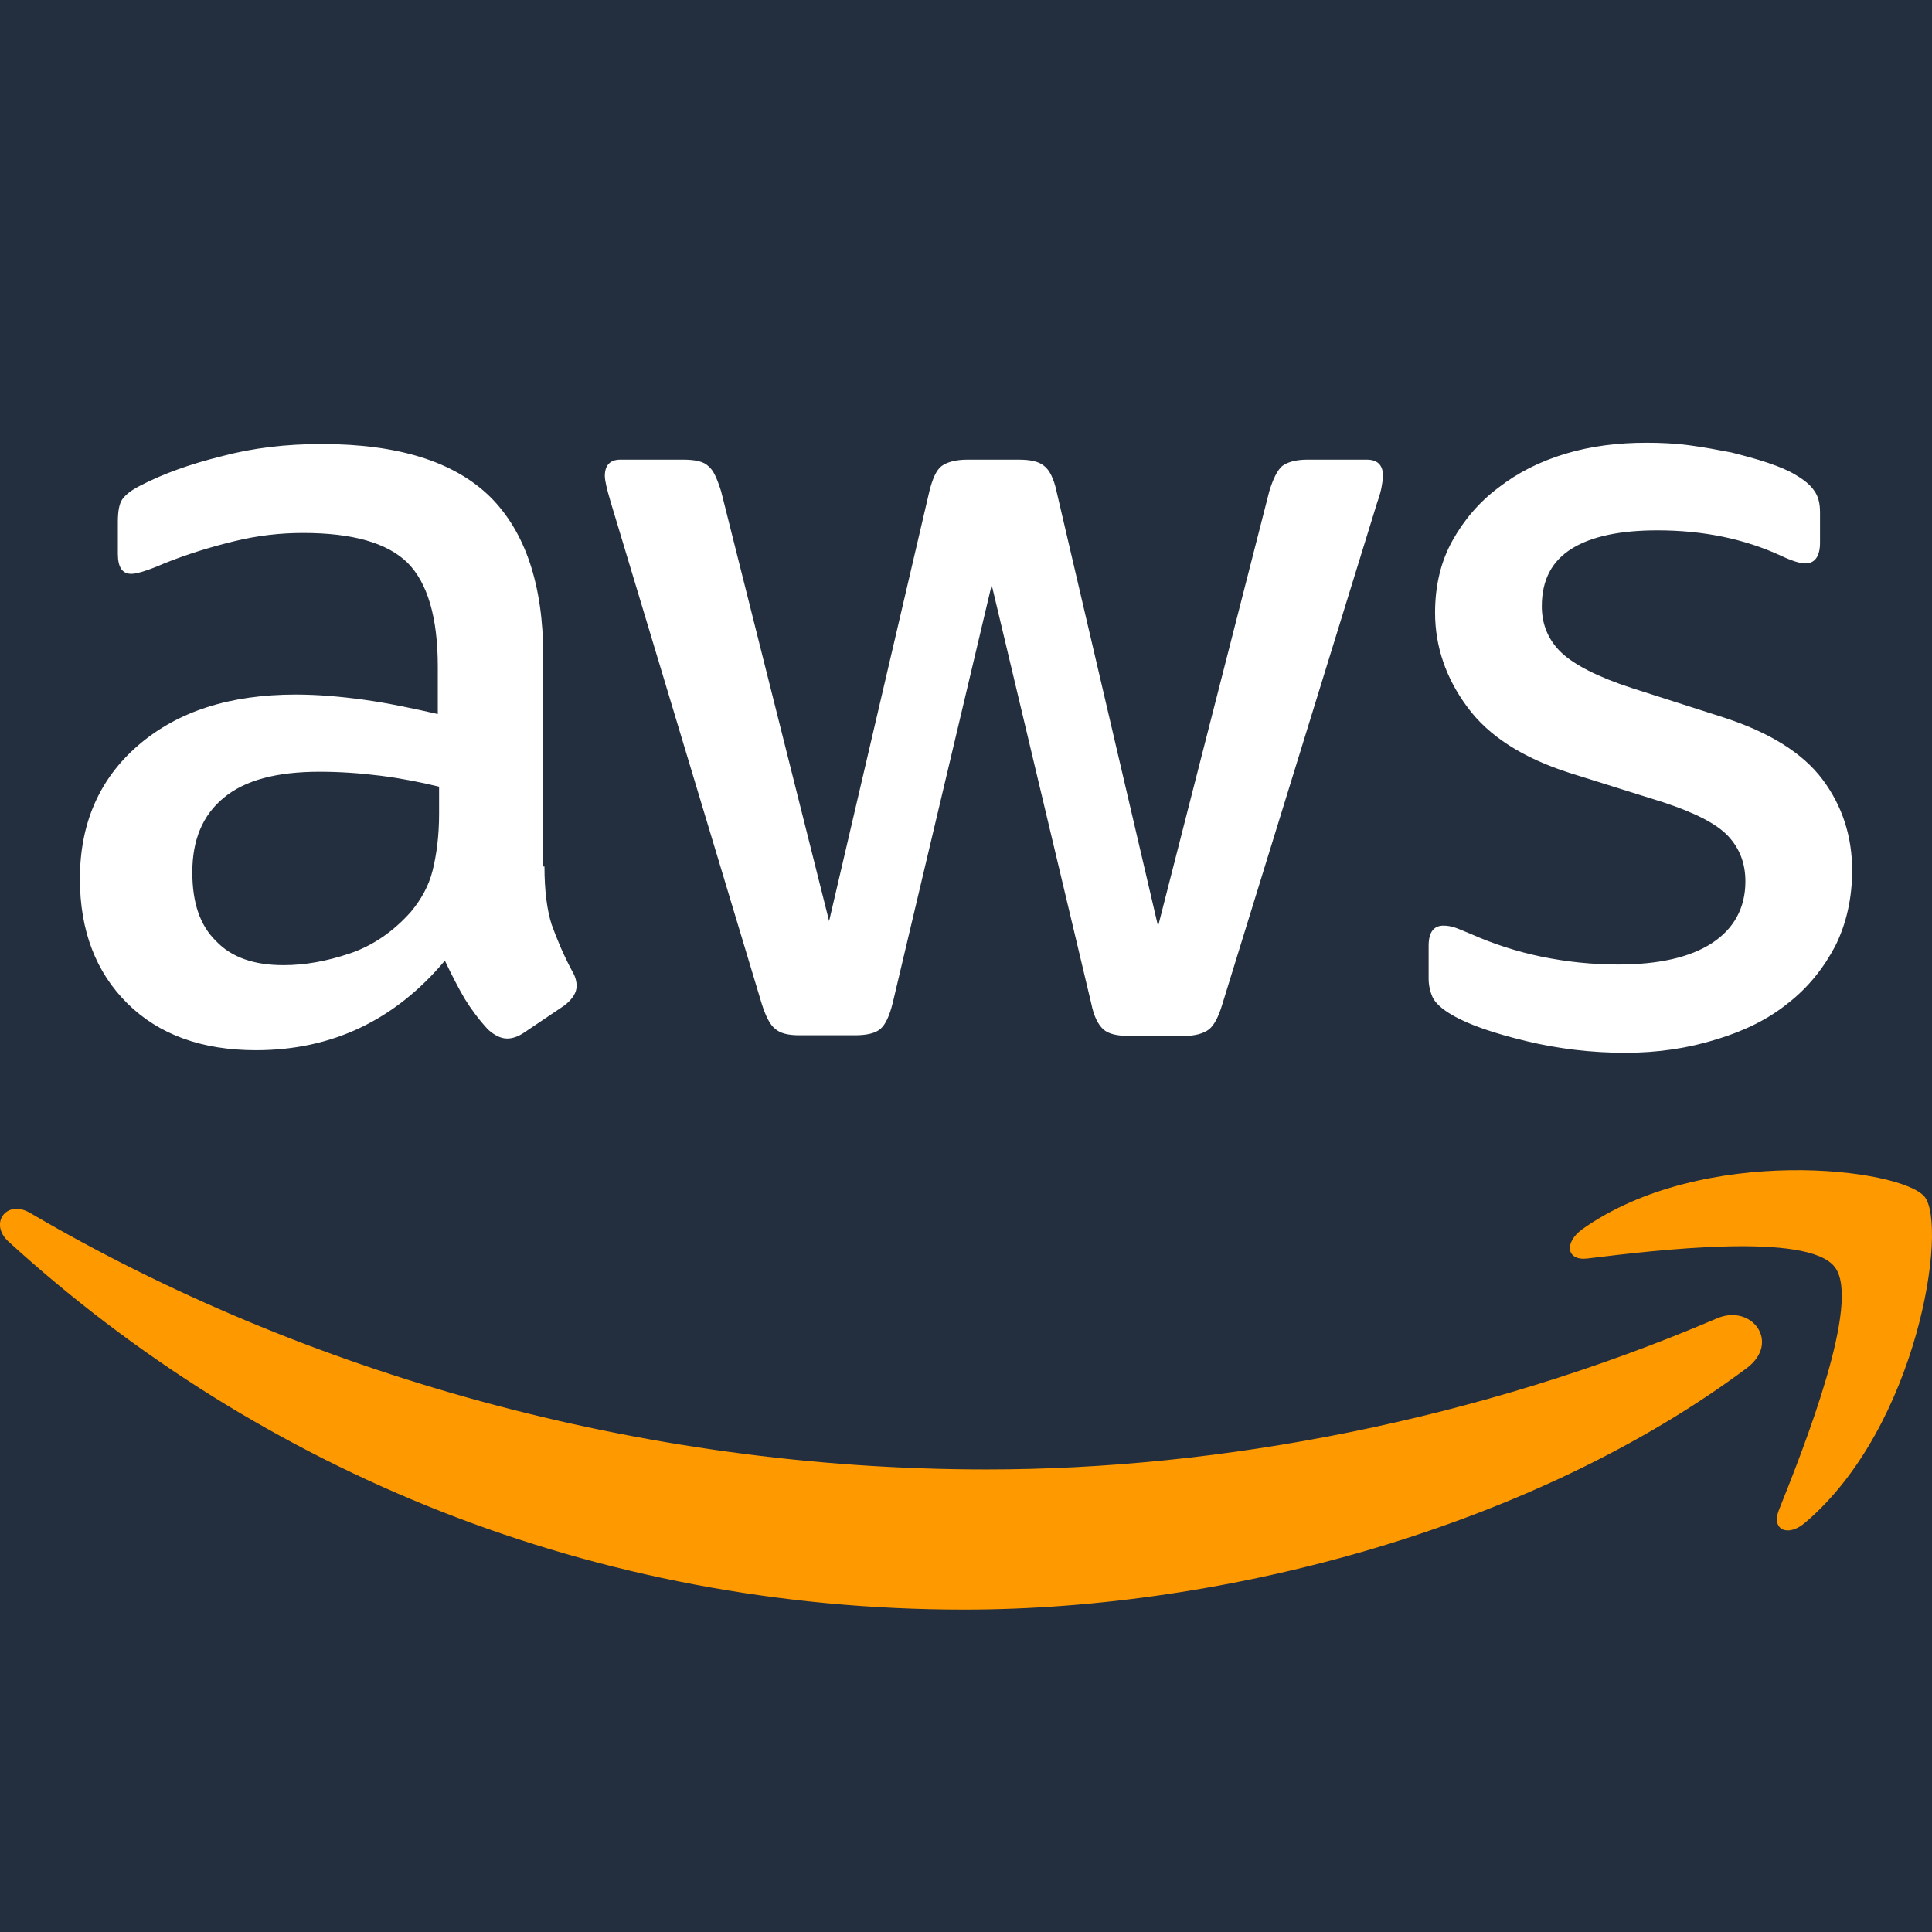
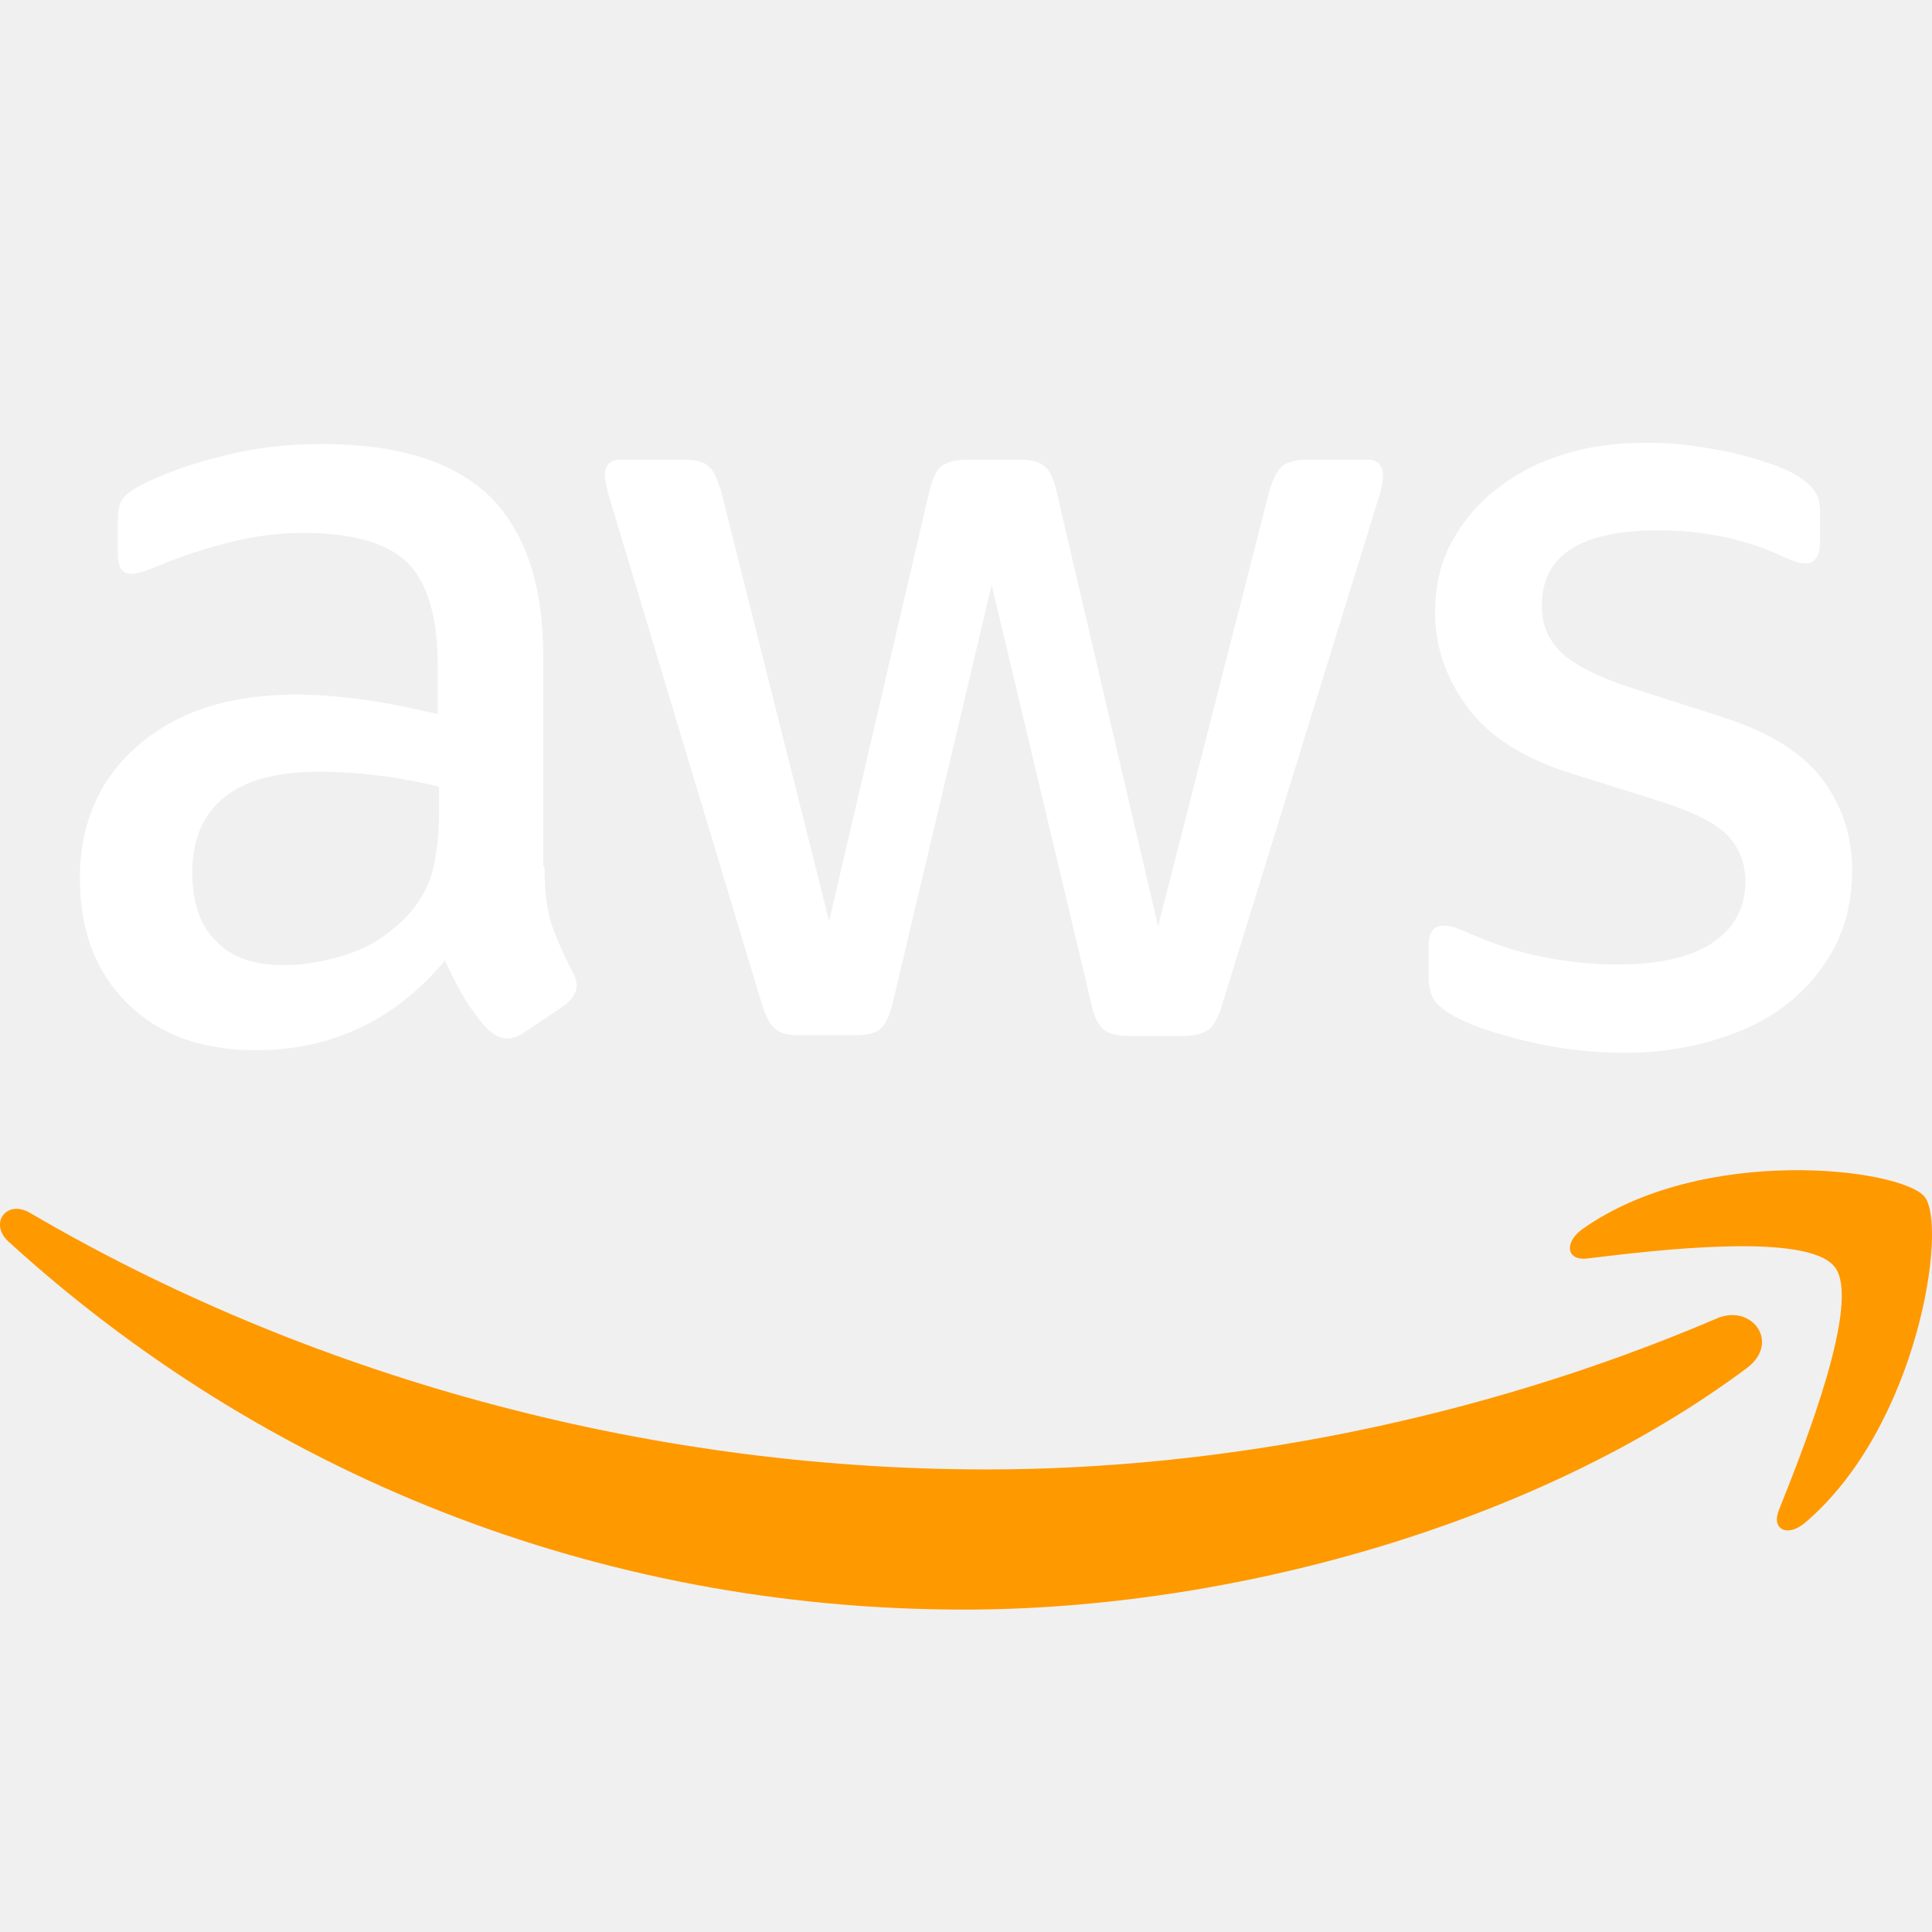
<svg xmlns="http://www.w3.org/2000/svg" viewBox="0,0,256,256" width="48px" height="48px" fill-rule="nonzero">
  <g transform="">
-     <g fill="#232f3e" fill-rule="nonzero" stroke="none" stroke-width="1" stroke-linecap="butt" stroke-linejoin="miter" stroke-miterlimit="10" stroke-dasharray="" stroke-dashoffset="0" font-family="none" font-weight="none" font-size="none" text-anchor="none" style="mix-blend-mode: normal">
+     <g fill-opacity="0" fill="#232f3e" fill-rule="nonzero" stroke="none" stroke-width="1" stroke-linecap="butt" stroke-linejoin="miter" stroke-miterlimit="10" stroke-dasharray="" stroke-dashoffset="0" font-family="none" font-weight="none" font-size="none" text-anchor="none" style="mix-blend-mode: normal">
      <path d="M0,256v-256h256v256z" id="bgRectangle" />
    </g>
    <g fill="none" fill-rule="nonzero" stroke="none" stroke-width="1" stroke-linecap="butt" stroke-linejoin="miter" stroke-miterlimit="10" stroke-dasharray="" stroke-dashoffset="0" font-family="none" font-weight="none" font-size="none" text-anchor="none" style="mix-blend-mode: normal">
      <g transform="scale(5.33333,5.33333)">
        <path d="M13.527,21.529c0,0.597 0.064,1.08 0.176,1.435c0.128,0.355 0.287,0.742 0.511,1.161c0.08,0.129 0.112,0.258 0.112,0.371c0,0.161 -0.096,0.322 -0.303,0.484l-1.006,0.677c-0.144,0.097 -0.287,0.145 -0.415,0.145c-0.16,0 -0.319,-0.081 -0.479,-0.226c-0.224,-0.242 -0.415,-0.5 -0.575,-0.758c-0.16,-0.274 -0.319,-0.58 -0.495,-0.951c-1.245,1.483 -2.81,2.225 -4.694,2.225c-1.341,0 -2.411,-0.387 -3.193,-1.161c-0.782,-0.774 -1.181,-1.806 -1.181,-3.096c0,-1.37 0.479,-2.483 1.453,-3.321c0.974,-0.838 2.267,-1.258 3.911,-1.258c0.543,0 1.102,0.048 1.692,0.129c0.59,0.081 1.197,0.21 1.836,0.355v-1.177c0,-1.225 -0.255,-2.08 -0.75,-2.58c-0.511,-0.5 -1.373,-0.742 -2.602,-0.742c-0.559,0 -1.133,0.064 -1.724,0.21c-0.591,0.145 -1.165,0.322 -1.724,0.548c-0.255,0.113 -0.447,0.177 -0.559,0.21c-0.112,0.032 -0.192,0.048 -0.255,0.048c-0.224,0 -0.335,-0.161 -0.335,-0.5v-0.79c0,-0.258 0.032,-0.451 0.112,-0.564c0.08,-0.113 0.224,-0.226 0.447,-0.339c0.559,-0.29 1.229,-0.532 2.012,-0.726c0.782,-0.21 1.612,-0.306 2.49,-0.306c1.9,0 3.289,0.435 4.183,1.306c0.878,0.871 1.325,2.193 1.325,3.966v5.224h0.03zM7.045,23.979c0.527,0 1.07,-0.097 1.644,-0.29c0.575,-0.193 1.086,-0.548 1.517,-1.032c0.255,-0.306 0.447,-0.645 0.543,-1.032c0.096,-0.387 0.16,-0.855 0.16,-1.403v-0.677c-0.463,-0.113 -0.958,-0.21 -1.469,-0.274c-0.511,-0.064 -1.006,-0.097 -1.501,-0.097c-1.07,0 -1.852,0.21 -2.379,0.645c-0.527,0.435 -0.782,1.048 -0.782,1.854c0,0.758 0.192,1.322 0.591,1.709c0.383,0.404 0.942,0.597 1.676,0.597zM19.865,25.721c-0.287,0 -0.479,-0.048 -0.607,-0.161c-0.128,-0.097 -0.239,-0.322 -0.335,-0.629l-3.752,-12.463c-0.096,-0.322 -0.144,-0.532 -0.144,-0.645c0,-0.258 0.128,-0.403 0.383,-0.403h1.565c0.303,0 0.511,0.048 0.623,0.161c0.128,0.097 0.223,0.322 0.319,0.629l2.682,10.674l2.49,-10.674c0.08,-0.322 0.176,-0.532 0.303,-0.629c0.128,-0.097 0.351,-0.161 0.639,-0.161h1.277c0.303,0 0.511,0.048 0.639,0.161c0.128,0.097 0.239,0.322 0.303,0.629l2.522,10.803l2.762,-10.803c0.096,-0.322 0.208,-0.532 0.319,-0.629c0.128,-0.097 0.335,-0.161 0.623,-0.161h1.485c0.255,0 0.399,0.129 0.399,0.403c0,0.081 -0.016,0.161 -0.032,0.258c-0.016,0.097 -0.048,0.226 -0.112,0.403l-3.847,12.463c-0.096,0.322 -0.208,0.532 -0.335,0.629c-0.127,0.097 -0.335,0.161 -0.607,0.161h-1.373c-0.303,0 -0.511,-0.048 -0.639,-0.161c-0.128,-0.113 -0.239,-0.322 -0.303,-0.645l-2.474,-10.4l-2.458,10.384c-0.08,0.322 -0.176,0.532 -0.303,0.645c-0.128,0.113 -0.351,0.161 -0.639,0.161zM40.379,26.156c-0.83,0 -1.66,-0.097 -2.458,-0.29c-0.798,-0.193 -1.421,-0.403 -1.836,-0.645c-0.255,-0.145 -0.431,-0.306 -0.495,-0.451c-0.064,-0.145 -0.096,-0.306 -0.096,-0.451v-0.822c0,-0.339 0.128,-0.5 0.367,-0.5c0.096,0 0.192,0.016 0.287,0.048c0.096,0.032 0.239,0.097 0.399,0.161c0.543,0.242 1.133,0.435 1.756,0.564c0.639,0.129 1.261,0.193 1.9,0.193c1.006,0 1.788,-0.177 2.331,-0.532c0.543,-0.355 0.83,-0.871 0.83,-1.532c0,-0.451 -0.144,-0.822 -0.431,-1.129c-0.287,-0.306 -0.83,-0.58 -1.612,-0.838l-2.315,-0.726c-1.165,-0.371 -2.027,-0.919 -2.554,-1.645c-0.527,-0.709 -0.798,-1.499 -0.798,-2.338c0,-0.677 0.144,-1.274 0.431,-1.79c0.287,-0.516 0.671,-0.967 1.149,-1.322c0.479,-0.371 1.022,-0.645 1.66,-0.838c0.639,-0.192 1.309,-0.273 2.012,-0.273c0.351,0 0.718,0.016 1.07,0.064c0.367,0.048 0.702,0.113 1.038,0.177c0.319,0.081 0.623,0.161 0.91,0.258c0.287,0.097 0.511,0.193 0.671,0.29c0.224,0.129 0.383,0.258 0.479,0.403c0.096,0.129 0.144,0.306 0.144,0.532v0.758c0,0.339 -0.128,0.516 -0.367,0.516c-0.128,0 -0.335,-0.064 -0.607,-0.193c-0.91,-0.419 -1.932,-0.629 -3.065,-0.629c-0.91,0 -1.628,0.145 -2.123,0.451c-0.495,0.306 -0.75,0.774 -0.75,1.435c0,0.451 0.16,0.838 0.479,1.145c0.319,0.306 0.91,0.613 1.756,0.887l2.267,0.726c1.149,0.371 1.98,0.887 2.474,1.548c0.494,0.661 0.734,1.419 0.734,2.257c0,0.693 -0.144,1.322 -0.415,1.87c-0.287,0.548 -0.671,1.032 -1.165,1.419c-0.495,0.403 -1.086,0.693 -1.772,0.903c-0.721,0.226 -1.471,0.339 -2.285,0.339z" fill="#ffffff" />
        <path d="M43.396,33.992c-5.252,3.918 -12.883,5.998 -19.445,5.998c-9.195,0 -17.481,-3.434 -23.739,-9.142c-0.495,-0.451 -0.048,-1.064 0.543,-0.709c6.769,3.966 15.118,6.369 23.755,6.369c5.827,0 12.229,-1.225 18.119,-3.741c0.879,-0.403 1.629,0.58 0.767,1.225zM45.583,31.477c-0.671,-0.871 -4.438,-0.419 -6.146,-0.21c-0.511,0.064 -0.591,-0.387 -0.128,-0.726c3.001,-2.128 7.934,-1.516 8.509,-0.806c0.575,0.726 -0.16,5.708 -2.969,8.094c-0.431,0.371 -0.846,0.177 -0.655,-0.306c0.639,-1.596 2.06,-5.192 1.389,-6.046z" fill="#ff9900" />
      </g>
    </g>
  </g>
</svg>
